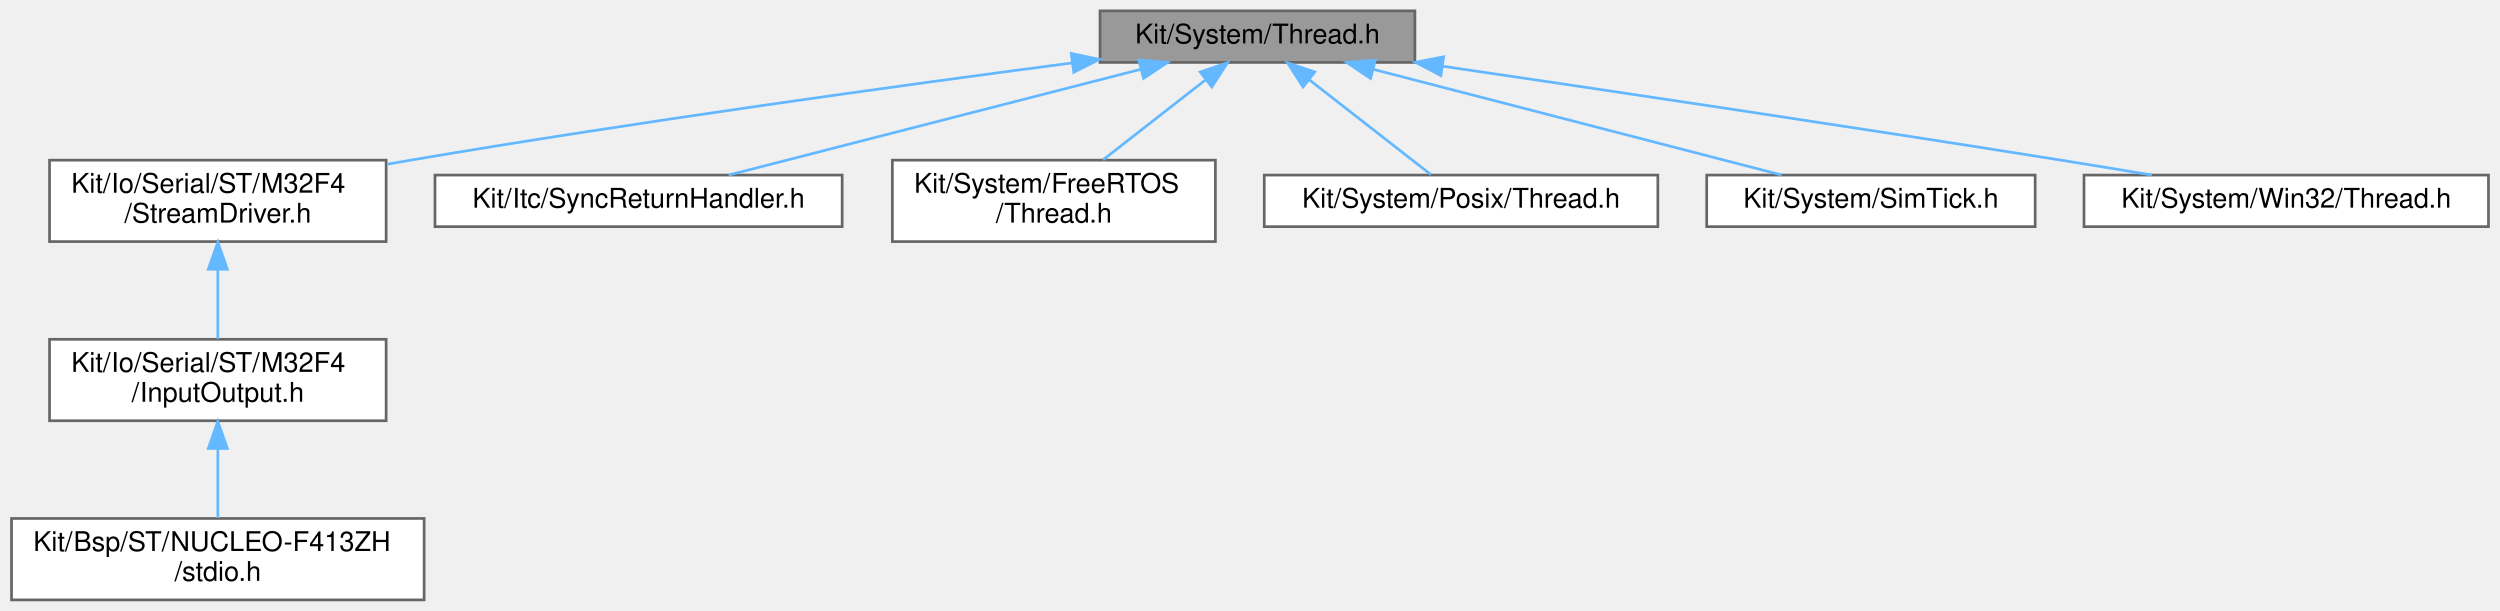
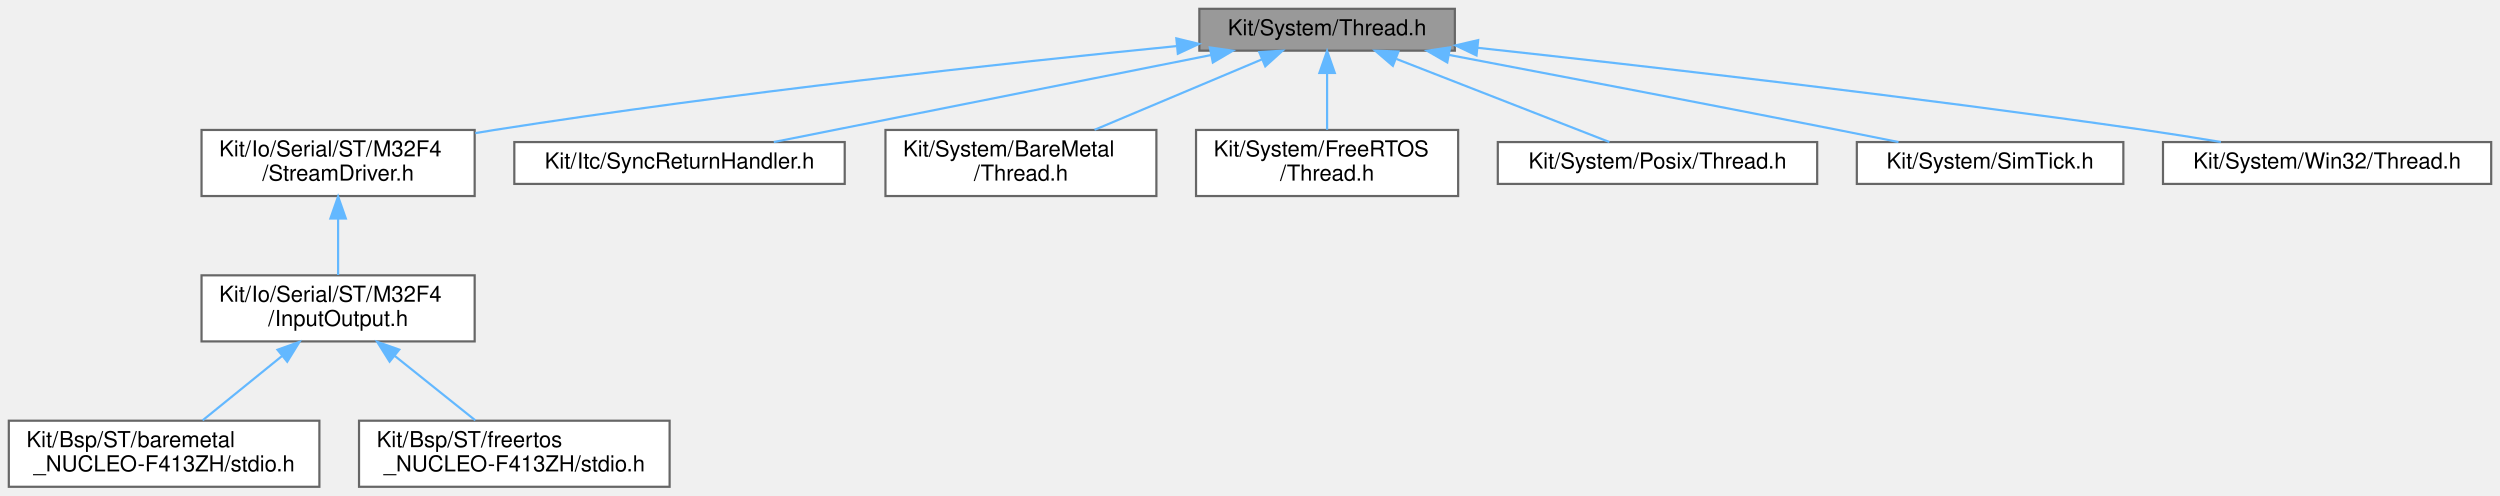
- <svg xmlns="http://www.w3.org/2000/svg" xmlns:xlink="http://www.w3.org/1999/xlink" width="921pt" height="225pt" viewBox="0.00 0.00 920.50 225.00">
+ <svg xmlns="http://www.w3.org/2000/svg" xmlns:xlink="http://www.w3.org/1999/xlink" width="1135pt" height="225pt" viewBox="0.00 0.00 1135.00 225.00">
  <g id="graph0" class="graph" transform="scale(1 1) rotate(0) translate(4 221)">
    <g id="Node000001" class="node">
      <g id="a_Node000001">
        <a xlink:title=" ">
-           <polygon fill="#999999" stroke="#666666" points="517,-217 401,-217 401,-198 517,-198 517,-217" />
-           <text text-anchor="middle" x="459" y="-205" font-family="Helvetica,sans-Serif" font-size="10.00">Kit/System/Thread.h</text>
+           <polygon fill="#999999" stroke="#666666" points="656.5,-217 540.5,-217 540.5,-198 656.5,-198 656.5,-217" />
+           <text text-anchor="middle" x="598.5" y="-205" font-family="Helvetica,sans-Serif" font-size="10.00">Kit/System/Thread.h</text>
        </a>
      </g>
    </g>
    <g id="Node000002" class="node">
      <g id="a_Node000002">
        <a xlink:href="_stream_driver_8h.html" target="_top" xlink:title=" ">
-           <polygon fill="white" stroke="#666666" points="138,-162 14,-162 14,-132 138,-132 138,-162" />
-           <text text-anchor="start" x="22" y="-150" font-family="Helvetica,sans-Serif" font-size="10.00">Kit/Io/Serial/ST/M32F4</text>
-           <text text-anchor="middle" x="76" y="-139" font-family="Helvetica,sans-Serif" font-size="10.00">/StreamDriver.h</text>
+           <polygon fill="white" stroke="#666666" points="211.5,-162 87.5,-162 87.5,-132 211.5,-132 211.5,-162" />
+           <text text-anchor="start" x="95.5" y="-150" font-family="Helvetica,sans-Serif" font-size="10.00">Kit/Io/Serial/ST/M32F4</text>
+           <text text-anchor="middle" x="149.5" y="-139" font-family="Helvetica,sans-Serif" font-size="10.00">/StreamDriver.h</text>
        </a>
      </g>
    </g>
    <g id="edge1_Node000001_Node000002" class="edge">
      <g id="a_edge1_Node000001_Node000002">
        <a xlink:title=" ">
-           <path fill="none" stroke="#63b8ff" d="M390.52,-197.79C327.2,-189.49 230.55,-176.18 147,-162 144.15,-161.52 141.24,-161.01 138.3,-160.48" />
-           <polygon fill="#63b8ff" stroke="#63b8ff" points="390.41,-201.31 400.78,-199.13 391.32,-194.37 390.41,-201.31" />
-         </a>
-       </g>
-     </g>
-     <g id="Node000005" class="node">
-       <g id="a_Node000005">
-         <a xlink:href="_sync_return_handler_8h.html" target="_top" xlink:title=" ">
-           <polygon fill="white" stroke="#666666" points="306,-156.5 156,-156.5 156,-137.5 306,-137.5 306,-156.5" />
-           <text text-anchor="middle" x="231" y="-144.5" font-family="Helvetica,sans-Serif" font-size="10.00">Kit/Itc/SyncReturnHandler.h</text>
-         </a>
-       </g>
-     </g>
-     <g id="edge4_Node000001_Node000005" class="edge">
-       <g id="a_edge4_Node000001_Node000005">
-         <a xlink:title=" ">
-           <path fill="none" stroke="#63b8ff" d="M416,-195.47C371.92,-184.16 304.31,-166.81 264.19,-156.52" />
-           <polygon fill="#63b8ff" stroke="#63b8ff" points="415.29,-198.9 425.85,-197.99 417.03,-192.12 415.29,-198.9" />
+           <path fill="none" stroke="#63b8ff" d="M529.98,-200.05C454.09,-192.52 328.2,-178.93 220.5,-162 217.65,-161.55 214.73,-161.07 211.79,-160.57" />
+           <polygon fill="#63b8ff" stroke="#63b8ff" points="530.06,-203.57 540.35,-201.07 530.74,-196.6 530.06,-203.57" />
        </a>
      </g>
    </g>
    <g id="Node000006" class="node">
      <g id="a_Node000006">
-         <a xlink:href="_free_r_t_o_s_2_thread_8h.html" target="_top" xlink:title=" ">
-           <polygon fill="white" stroke="#666666" points="443.5,-162 324.5,-162 324.5,-132 443.5,-132 443.5,-162" />
-           <text text-anchor="start" x="332.5" y="-150" font-family="Helvetica,sans-Serif" font-size="10.00">Kit/System/FreeRTOS</text>
-           <text text-anchor="middle" x="384" y="-139" font-family="Helvetica,sans-Serif" font-size="10.00">/Thread.h</text>
+         <a xlink:href="_sync_return_handler_8h.html" target="_top" xlink:title=" ">
+           <polygon fill="white" stroke="#666666" points="379.5,-156.5 229.5,-156.5 229.5,-137.5 379.5,-137.5 379.5,-156.5" />
+           <text text-anchor="middle" x="304.5" y="-144.5" font-family="Helvetica,sans-Serif" font-size="10.00">Kit/Itc/SyncReturnHandler.h</text>
        </a>
      </g>
    </g>
    <g id="edge5_Node000001_Node000006" class="edge">
      <g id="a_edge5_Node000001_Node000006">
        <a xlink:title=" ">
-           <path fill="none" stroke="#63b8ff" d="M439.77,-191.5C428.17,-182.45 413.49,-171 402.1,-162.11" />
-           <polygon fill="#63b8ff" stroke="#63b8ff" points="437.9,-194.48 447.93,-197.87 442.2,-188.96 437.9,-194.48" />
+           <path fill="none" stroke="#63b8ff" d="M545.9,-196.03C489.16,-184.74 399.91,-166.98 347.3,-156.52" />
+           <polygon fill="#63b8ff" stroke="#63b8ff" points="545.26,-199.47 555.75,-197.99 546.63,-192.61 545.26,-199.47" />
        </a>
      </g>
    </g>
    <g id="Node000007" class="node">
      <g id="a_Node000007">
-         <a xlink:href="_posix_2_thread_8h.html" target="_top" xlink:title=" ">
-           <polygon fill="white" stroke="#666666" points="606.5,-156.5 461.5,-156.5 461.5,-137.5 606.5,-137.5 606.5,-156.5" />
-           <text text-anchor="middle" x="534" y="-144.5" font-family="Helvetica,sans-Serif" font-size="10.00">Kit/System/Posix/Thread.h</text>
+         <a xlink:href="_bare_metal_2_thread_8h.html" target="_top" xlink:title=" ">
+           <polygon fill="white" stroke="#666666" points="521,-162 398,-162 398,-132 521,-132 521,-162" />
+           <text text-anchor="start" x="406" y="-150" font-family="Helvetica,sans-Serif" font-size="10.00">Kit/System/BareMetal</text>
+           <text text-anchor="middle" x="459.5" y="-139" font-family="Helvetica,sans-Serif" font-size="10.00">/Thread.h</text>
        </a>
      </g>
    </g>
    <g id="edge6_Node000001_Node000007" class="edge">
      <g id="a_edge6_Node000001_Node000007">
        <a xlink:title=" ">
-           <path fill="none" stroke="#63b8ff" d="M478.18,-191.54C492.35,-180.49 511.13,-165.84 522.89,-156.67" />
-           <polygon fill="#63b8ff" stroke="#63b8ff" points="475.8,-188.96 470.07,-197.87 480.1,-194.48 475.8,-188.96" />
+           <path fill="none" stroke="#63b8ff" d="M568.99,-194.08C546.71,-184.7 516.1,-171.82 492.92,-162.06" />
+           <polygon fill="#63b8ff" stroke="#63b8ff" points="567.71,-197.34 578.29,-197.99 570.43,-190.89 567.71,-197.34" />
        </a>
      </g>
    </g>
    <g id="Node000008" class="node">
      <g id="a_Node000008">
-         <a xlink:href="_sim_tick_8h.html" target="_top" xlink:title=" ">
-           <polygon fill="white" stroke="#666666" points="745.5,-156.5 624.5,-156.5 624.5,-137.5 745.5,-137.5 745.5,-156.5" />
-           <text text-anchor="middle" x="685" y="-144.5" font-family="Helvetica,sans-Serif" font-size="10.00">Kit/System/SimTick.h</text>
+         <a xlink:href="_free_r_t_o_s_2_thread_8h.html" target="_top" xlink:title=" ">
+           <polygon fill="white" stroke="#666666" points="658,-162 539,-162 539,-132 658,-132 658,-162" />
+           <text text-anchor="start" x="547" y="-150" font-family="Helvetica,sans-Serif" font-size="10.00">Kit/System/FreeRTOS</text>
+           <text text-anchor="middle" x="598.5" y="-139" font-family="Helvetica,sans-Serif" font-size="10.00">/Thread.h</text>
        </a>
      </g>
    </g>
    <g id="edge7_Node000001_Node000008" class="edge">
      <g id="a_edge7_Node000001_Node000008">
        <a xlink:title=" ">
-           <path fill="none" stroke="#63b8ff" d="M501.62,-195.47C545.32,-184.16 612.33,-166.81 652.1,-156.52" />
-           <polygon fill="#63b8ff" stroke="#63b8ff" points="500.67,-192.1 491.86,-197.99 502.42,-198.88 500.67,-192.1" />
+           <path fill="none" stroke="#63b8ff" d="M598.5,-187.65C598.5,-179.36 598.5,-169.78 598.5,-162.11" />
+           <polygon fill="#63b8ff" stroke="#63b8ff" points="595,-187.87 598.5,-197.87 602,-187.87 595,-187.87" />
        </a>
      </g>
    </g>
    <g id="Node000009" class="node">
      <g id="a_Node000009">
-         <a xlink:href="_win32_2_thread_8h.html" target="_top" xlink:title=" ">
-           <polygon fill="white" stroke="#666666" points="912.5,-156.5 763.5,-156.5 763.5,-137.5 912.5,-137.5 912.5,-156.5" />
-           <text text-anchor="middle" x="838" y="-144.5" font-family="Helvetica,sans-Serif" font-size="10.00">Kit/System/Win32/Thread.h</text>
+         <a xlink:href="_posix_2_thread_8h.html" target="_top" xlink:title=" ">
+           <polygon fill="white" stroke="#666666" points="821,-156.5 676,-156.5 676,-137.5 821,-137.5 821,-156.5" />
+           <text text-anchor="middle" x="748.5" y="-144.5" font-family="Helvetica,sans-Serif" font-size="10.00">Kit/System/Posix/Thread.h</text>
        </a>
      </g>
    </g>
    <g id="edge8_Node000001_Node000009" class="edge">
      <g id="a_edge8_Node000001_Node000009">
        <a xlink:title=" ">
-           <path fill="none" stroke="#63b8ff" d="M527.29,-196.59C587.32,-187.79 677.02,-174.44 755,-162 765.82,-160.27 777.43,-158.36 788.43,-156.51" />
-           <polygon fill="#63b8ff" stroke="#63b8ff" points="526.57,-193.16 517.18,-198.07 527.58,-200.08 526.57,-193.16" />
+           <path fill="none" stroke="#63b8ff" d="M629.96,-194.23C658.95,-182.92 701.21,-166.44 726.66,-156.52" />
+           <polygon fill="#63b8ff" stroke="#63b8ff" points="628.36,-191.1 620.31,-197.99 630.9,-197.62 628.36,-191.1" />
+         </a>
+       </g>
+     </g>
+     <g id="Node000010" class="node">
+       <g id="a_Node000010">
+         <a xlink:href="_sim_tick_8h.html" target="_top" xlink:title=" ">
+           <polygon fill="white" stroke="#666666" points="960,-156.5 839,-156.5 839,-137.5 960,-137.5 960,-156.5" />
+           <text text-anchor="middle" x="899.5" y="-144.5" font-family="Helvetica,sans-Serif" font-size="10.00">Kit/System/SimTick.h</text>
+         </a>
+       </g>
+     </g>
+     <g id="edge9_Node000001_Node000010" class="edge">
+       <g id="a_edge9_Node000001_Node000010">
+         <a xlink:title=" ">
+           <path fill="none" stroke="#63b8ff" d="M653.85,-196.06C700.87,-187.14 770.15,-173.91 830.5,-162 839.37,-160.25 848.88,-158.34 857.92,-156.51" />
+           <polygon fill="#63b8ff" stroke="#63b8ff" points="653.05,-192.65 643.87,-197.95 654.35,-199.52 653.05,-192.65" />
+         </a>
+       </g>
+     </g>
+     <g id="Node000011" class="node">
+       <g id="a_Node000011">
+         <a xlink:href="_win32_2_thread_8h.html" target="_top" xlink:title=" ">
+           <polygon fill="white" stroke="#666666" points="1127,-156.5 978,-156.5 978,-137.5 1127,-137.5 1127,-156.5" />
+           <text text-anchor="middle" x="1052.5" y="-144.5" font-family="Helvetica,sans-Serif" font-size="10.00">Kit/System/Win32/Thread.h</text>
+         </a>
+       </g>
+     </g>
+     <g id="edge10_Node000001_Node000011" class="edge">
+       <g id="a_edge10_Node000001_Node000011">
+         <a xlink:title=" ">
+           <path fill="none" stroke="#63b8ff" d="M666.96,-199.28C741.51,-191.18 864.18,-177.19 969.5,-162 980.78,-160.37 992.89,-158.44 1004.28,-156.53" />
+           <polygon fill="#63b8ff" stroke="#63b8ff" points="666.33,-195.83 656.77,-200.38 667.09,-202.79 666.33,-195.83" />
        </a>
      </g>
    </g>
    <g id="Node000003" class="node">
      <g id="a_Node000003">
        <a xlink:href="_serial_2_s_t_2_m32_f4_2_input_output_8h.html" target="_top" xlink:title=" ">
-           <polygon fill="white" stroke="#666666" points="138,-96 14,-96 14,-66 138,-66 138,-96" />
-           <text text-anchor="start" x="22" y="-84" font-family="Helvetica,sans-Serif" font-size="10.00">Kit/Io/Serial/ST/M32F4</text>
-           <text text-anchor="middle" x="76" y="-73" font-family="Helvetica,sans-Serif" font-size="10.00">/InputOutput.h</text>
+           <polygon fill="white" stroke="#666666" points="211.5,-96 87.5,-96 87.5,-66 211.5,-66 211.5,-96" />
+           <text text-anchor="start" x="95.5" y="-84" font-family="Helvetica,sans-Serif" font-size="10.00">Kit/Io/Serial/ST/M32F4</text>
+           <text text-anchor="middle" x="149.5" y="-73" font-family="Helvetica,sans-Serif" font-size="10.00">/InputOutput.h</text>
        </a>
      </g>
    </g>
    <g id="edge2_Node000002_Node000003" class="edge">
      <g id="a_edge2_Node000002_Node000003">
        <a xlink:title=" ">
-           <path fill="none" stroke="#63b8ff" d="M76,-121.54C76,-112.96 76,-103.61 76,-96.16" />
-           <polygon fill="#63b8ff" stroke="#63b8ff" points="72.5,-121.8 76,-131.8 79.5,-121.8 72.5,-121.8" />
+           <path fill="none" stroke="#63b8ff" d="M149.5,-121.54C149.5,-112.96 149.5,-103.61 149.5,-96.16" />
+           <polygon fill="#63b8ff" stroke="#63b8ff" points="146,-121.8 149.5,-131.8 153,-121.8 146,-121.8" />
        </a>
      </g>
    </g>
    <g id="Node000004" class="node">
      <g id="a_Node000004">
-         <a xlink:href="stdio_8h.html" target="_top" xlink:title="By default the BSP provides a KIT IO Stream for application' console.">
-           <polygon fill="white" stroke="#666666" points="152,-30 0,-30 0,0 152,0 152,-30" />
-           <text text-anchor="start" x="8" y="-18" font-family="Helvetica,sans-Serif" font-size="10.00">Kit/Bsp/ST/NUCLEO-F413ZH</text>
-           <text text-anchor="middle" x="76" y="-7" font-family="Helvetica,sans-Serif" font-size="10.00">/stdio.h</text>
+         <a xlink:href="baremetal___n_u_c_l_e_o-_f413_z_h_2stdio_8h.html" target="_top" xlink:title="By default the BSP provides a KIT IO Stream for application' console.">
+           <polygon fill="white" stroke="#666666" points="141,-30 0,-30 0,0 141,0 141,-30" />
+           <text text-anchor="start" x="8" y="-18" font-family="Helvetica,sans-Serif" font-size="10.00">Kit/Bsp/ST/baremetal</text>
+           <text text-anchor="middle" x="70.5" y="-7" font-family="Helvetica,sans-Serif" font-size="10.00">_NUCLEO-F413ZH/stdio.h</text>
        </a>
      </g>
    </g>
    <g id="edge3_Node000003_Node000004" class="edge">
      <g id="a_edge3_Node000003_Node000004">
        <a xlink:title=" ">
-           <path fill="none" stroke="#63b8ff" d="M76,-55.54C76,-46.96 76,-37.61 76,-30.16" />
-           <polygon fill="#63b8ff" stroke="#63b8ff" points="72.5,-55.8 76,-65.8 79.5,-55.8 72.5,-55.8" />
+           <path fill="none" stroke="#63b8ff" d="M124.17,-59.48C112.36,-49.91 98.61,-38.77 87.98,-30.16" />
+           <polygon fill="#63b8ff" stroke="#63b8ff" points="121.99,-62.22 131.97,-65.8 126.4,-56.78 121.99,-62.22" />
+         </a>
+       </g>
+     </g>
+     <g id="Node000005" class="node">
+       <g id="a_Node000005">
+         <a xlink:href="freertos___n_u_c_l_e_o-_f413_z_h_2stdio_8h.html" target="_top" xlink:title="By default the BSP provides a KIT IO Stream for application' console.">
+           <polygon fill="white" stroke="#666666" points="300,-30 159,-30 159,0 300,0 300,-30" />
+           <text text-anchor="start" x="167" y="-18" font-family="Helvetica,sans-Serif" font-size="10.00">Kit/Bsp/ST/freertos</text>
+           <text text-anchor="middle" x="229.5" y="-7" font-family="Helvetica,sans-Serif" font-size="10.00">_NUCLEO-F413ZH/stdio.h</text>
+         </a>
+       </g>
+     </g>
+     <g id="edge4_Node000003_Node000005" class="edge">
+       <g id="a_edge4_Node000003_Node000005">
+         <a xlink:title=" ">
+           <path fill="none" stroke="#63b8ff" d="M175.15,-59.48C187.11,-49.91 201.03,-38.77 211.8,-30.16" />
+           <polygon fill="#63b8ff" stroke="#63b8ff" points="172.88,-56.82 167.25,-65.8 177.25,-62.28 172.88,-56.82" />
        </a>
      </g>
    </g>
  </g>
</svg>
